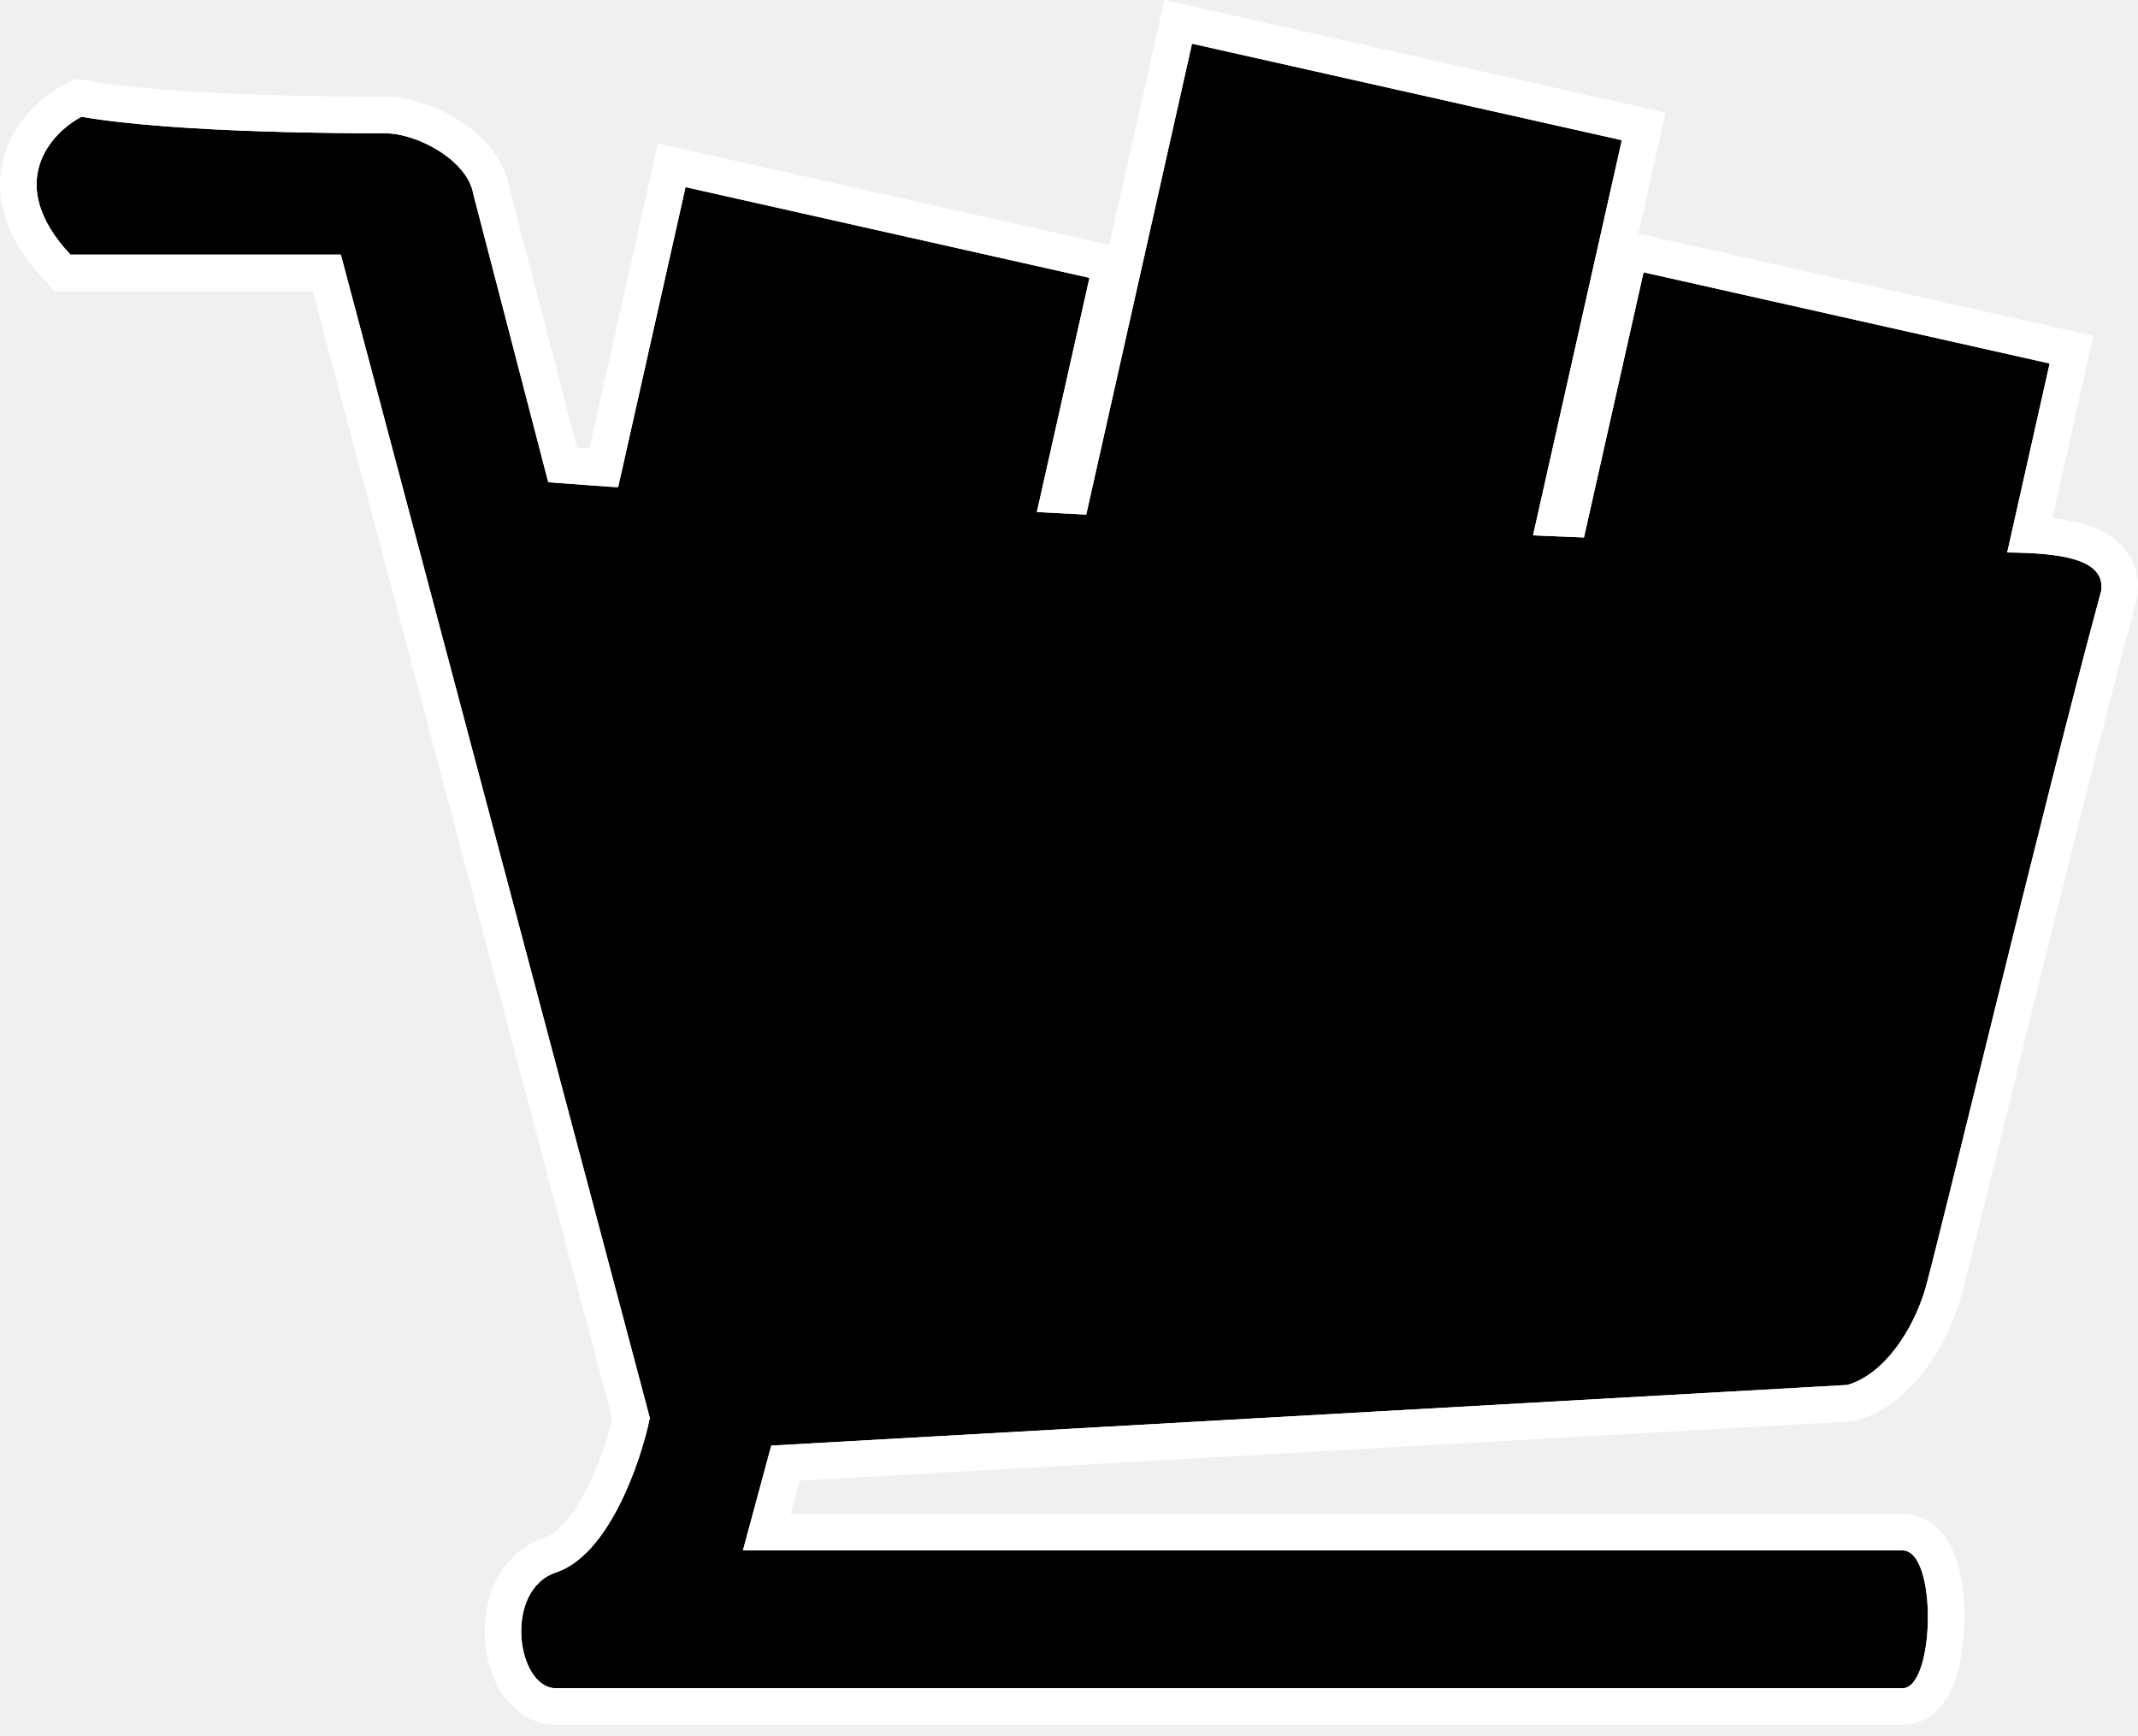
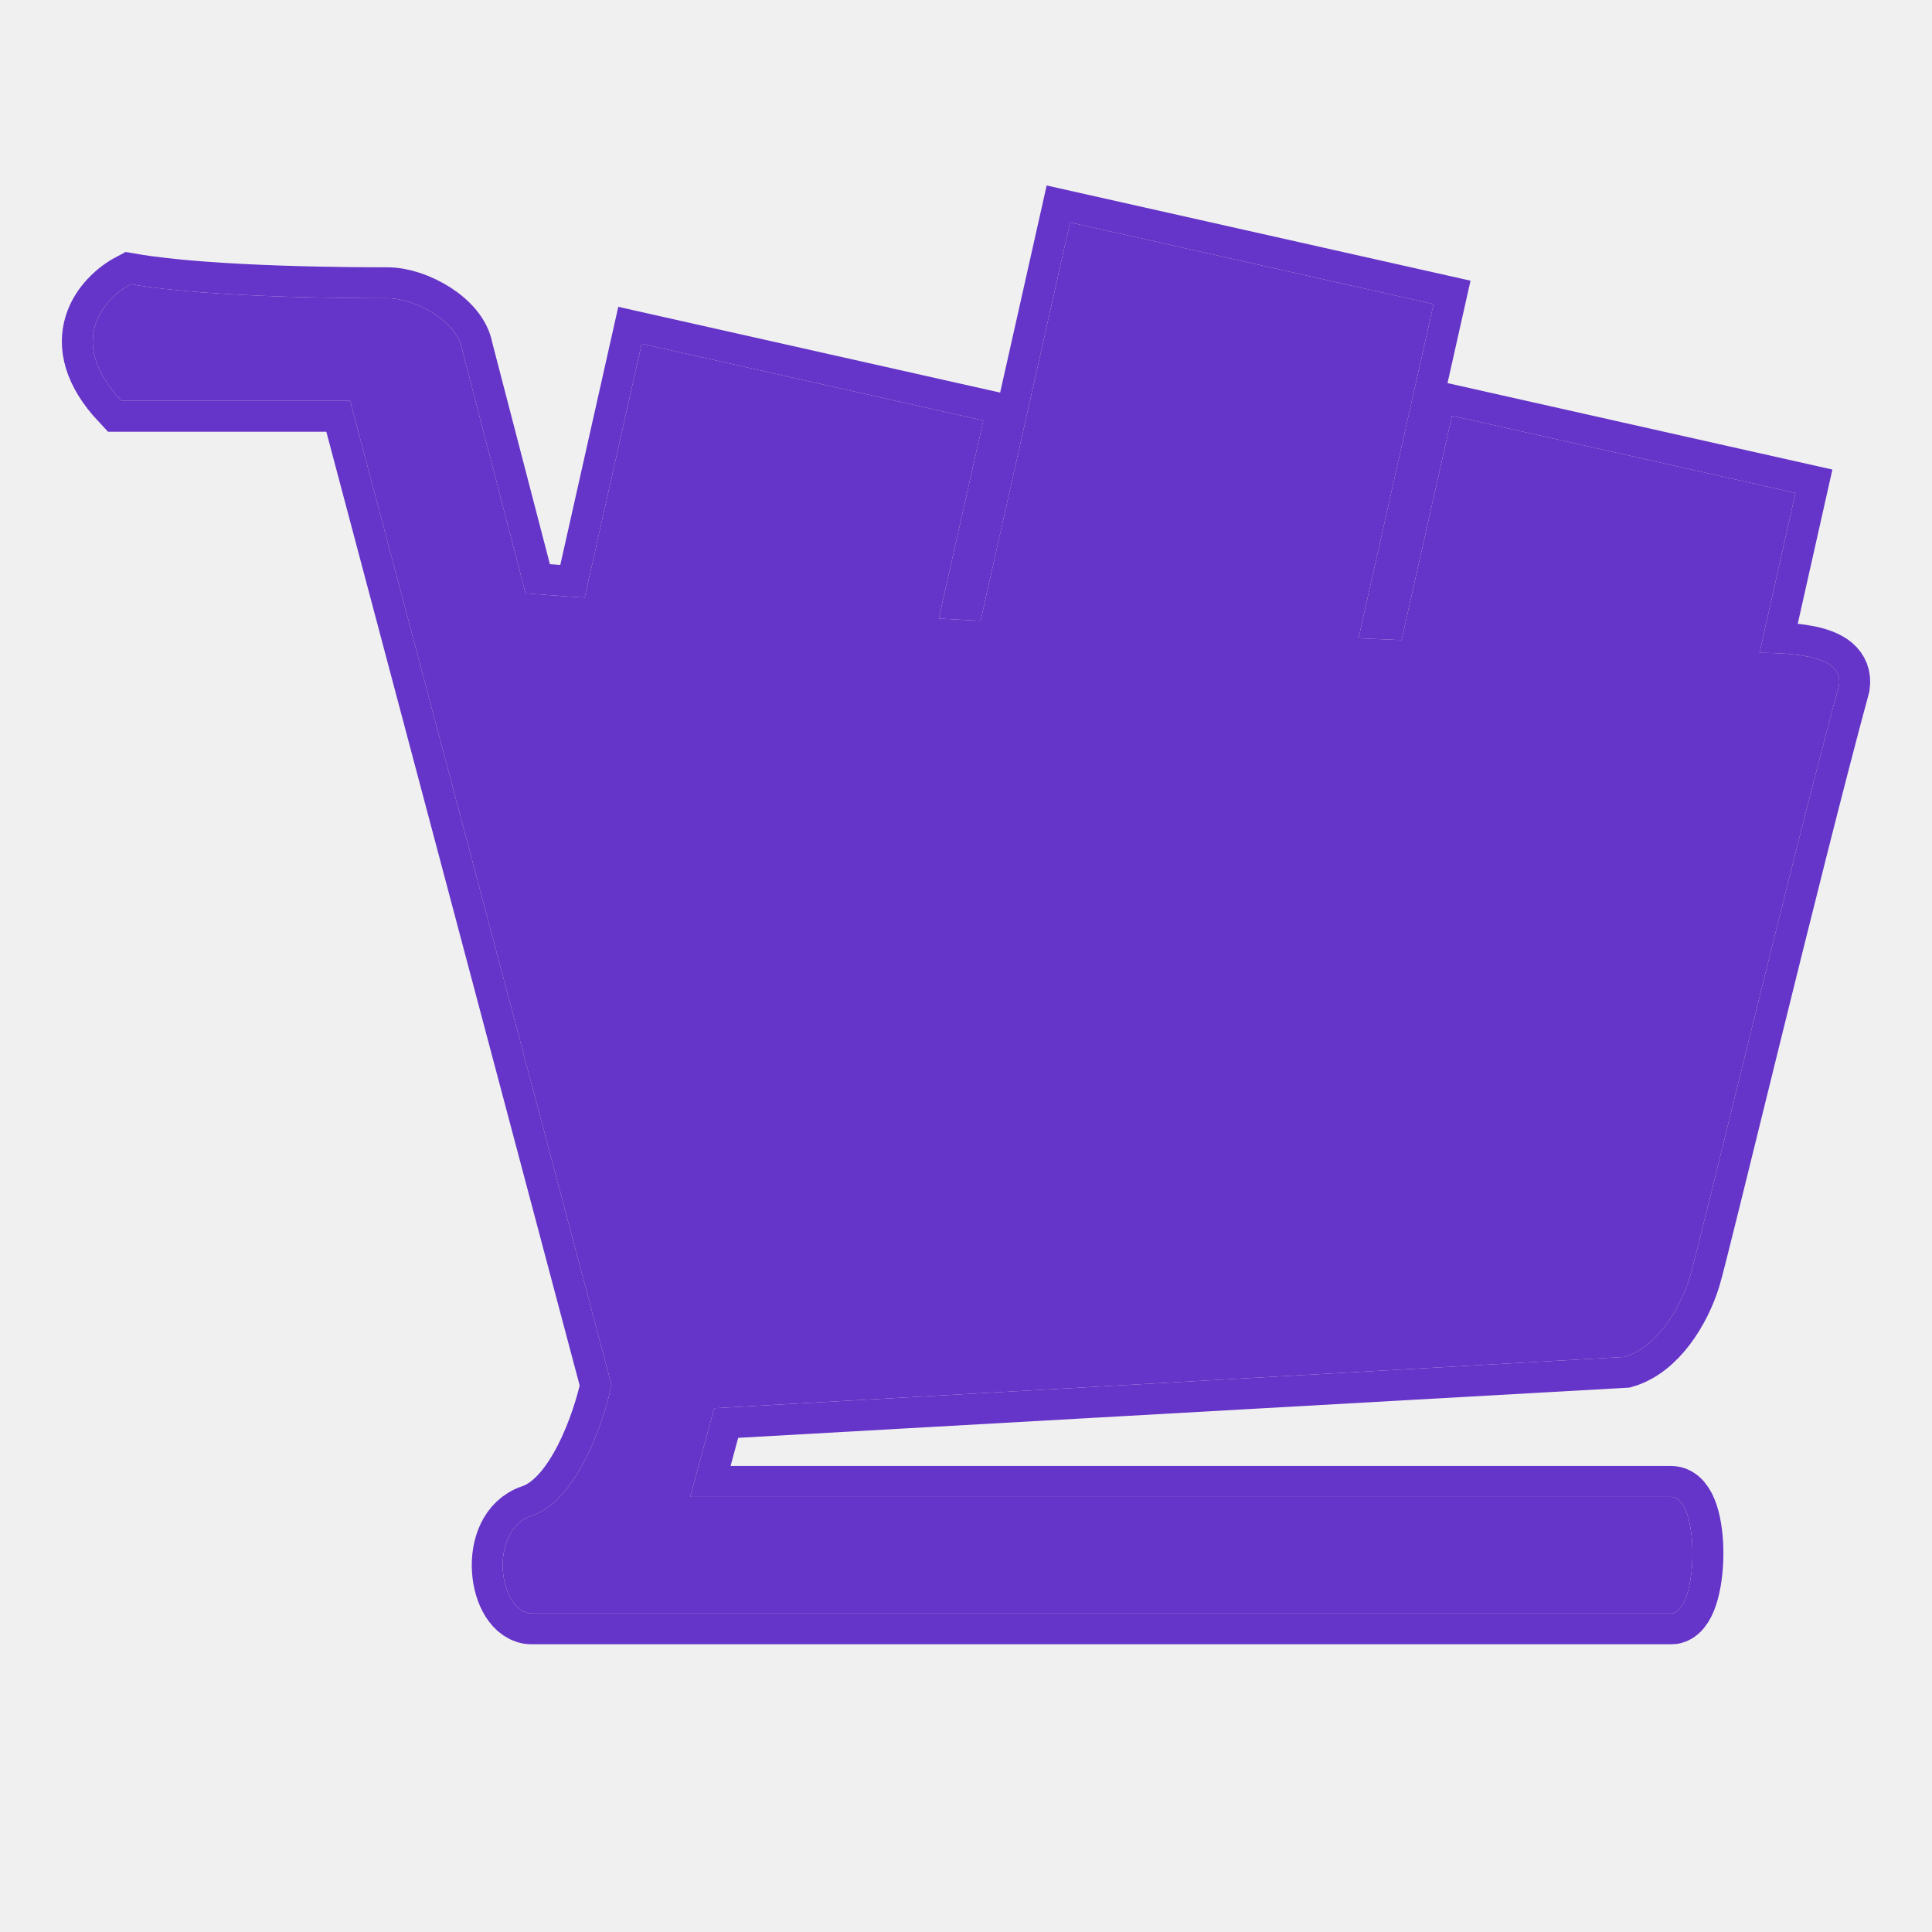
- <svg xmlns="http://www.w3.org/2000/svg" xmlns:xlink="http://www.w3.org/1999/xlink" width="117" height="95" viewBox="0 0 117 95" fill="none">
+ <svg xmlns="http://www.w3.org/2000/svg" xmlns:xlink="http://www.w3.org/1999/xlink" width="64" height="64" viewBox="-4 -12 125 125" fill="none">
+   <style>:root{color:#6534C8}svg&gt;path,svg&gt;use{fill:currentColor}svg&gt;path[mask]{fill:none;stroke:currentColor}@media(prefers-color-scheme:dark){:root{color:#C4B5FD}}</style>
  <path d="M65.232 2.39L88.752 7.673L78.067 55.241L54.547 49.958L65.232 2.39Z" fill="black" />
  <path d="M37.516 10.241L59.62 15.206L51.888 49.627L29.784 44.662L37.516 10.241Z" fill="black" />
  <path d="M89.942 14.902L112.165 19.893L106.968 43.028L84.745 38.036L89.942 14.902Z" fill="black" />
  <use xlink:href="#stroke0_2_15" fill="black" />
  <mask id="stroke1_2_15" maskUnits="userSpaceOnUse" x="-0.998" y="-0.61" width="118" height="95" fill="black">
    <rect fill="white" x="-0.998" y="-0.61" width="118" height="95" />
    <path d="M65.232 2.39L88.752 7.673L78.067 55.241L54.547 49.958L65.232 2.39Z" />
    <path d="M37.516 10.241L59.62 15.206L51.888 49.627L29.784 44.662L37.516 10.241Z" />
    <path d="M89.942 14.902L112.165 19.893L106.968 43.028L84.745 38.036L89.942 14.902Z" />
    <use xlink:href="#stroke0_2_15" />
  </mask>
  <path d="M65.232 2.39L88.752 7.673L78.067 55.241L54.547 49.958L65.232 2.39ZM37.516 10.241L59.62 15.206L51.888 49.627L29.784 44.662L37.516 10.241ZM89.942 14.902L112.165 19.893L106.968 43.028L84.745 38.036L89.942 14.902ZM3.855 13.934H18.652L35.563 77.604C35.059 80.018 33.328 85.087 30.429 86.053C27.53 87.019 28.274 92.39 30.429 92.39H104.113C105.884 92.39 106.046 84.846 104.113 84.846H40.656L42.206 79.112L101.093 75.793C103.166 75.19 104.675 72.738 105.321 70.663C105.884 68.853 111.763 44.21 114.984 32.341C115.286 30.228 111.629 30.228 108.602 30.228C105.843 30.228 54.966 28.301 30.002 26.39L25.899 10.614C25.597 8.804 22.88 7.295 21.068 7.295C19.447 7.295 9.693 7.295 4.459 6.39C2.747 7.295 0.231 10.071 3.855 13.934Z" stroke-width="4" stroke="white" mask="url(#stroke1_2_15)" />
  <defs>
    <path id="stroke0_2_15" d="M18.652 13.934H3.855C0.231 10.071 2.747 7.295 4.459 6.39C9.693 7.295 19.447 7.295 21.068 7.295C22.88 7.295 25.597 8.804 25.899 10.614L30.002 26.39C54.966 28.301 105.843 30.228 108.602 30.228C111.629 30.228 115.286 30.228 114.984 32.341C111.763 44.21 105.884 68.853 105.321 70.663C104.675 72.738 103.166 75.19 101.093 75.793L42.206 79.112L40.656 84.846H104.113C106.046 84.846 105.884 92.39 104.113 92.39H30.429C28.274 92.39 27.53 87.019 30.429 86.053C33.328 85.087 35.059 80.018 35.563 77.604L18.652 13.934Z" />
  </defs>
</svg>
